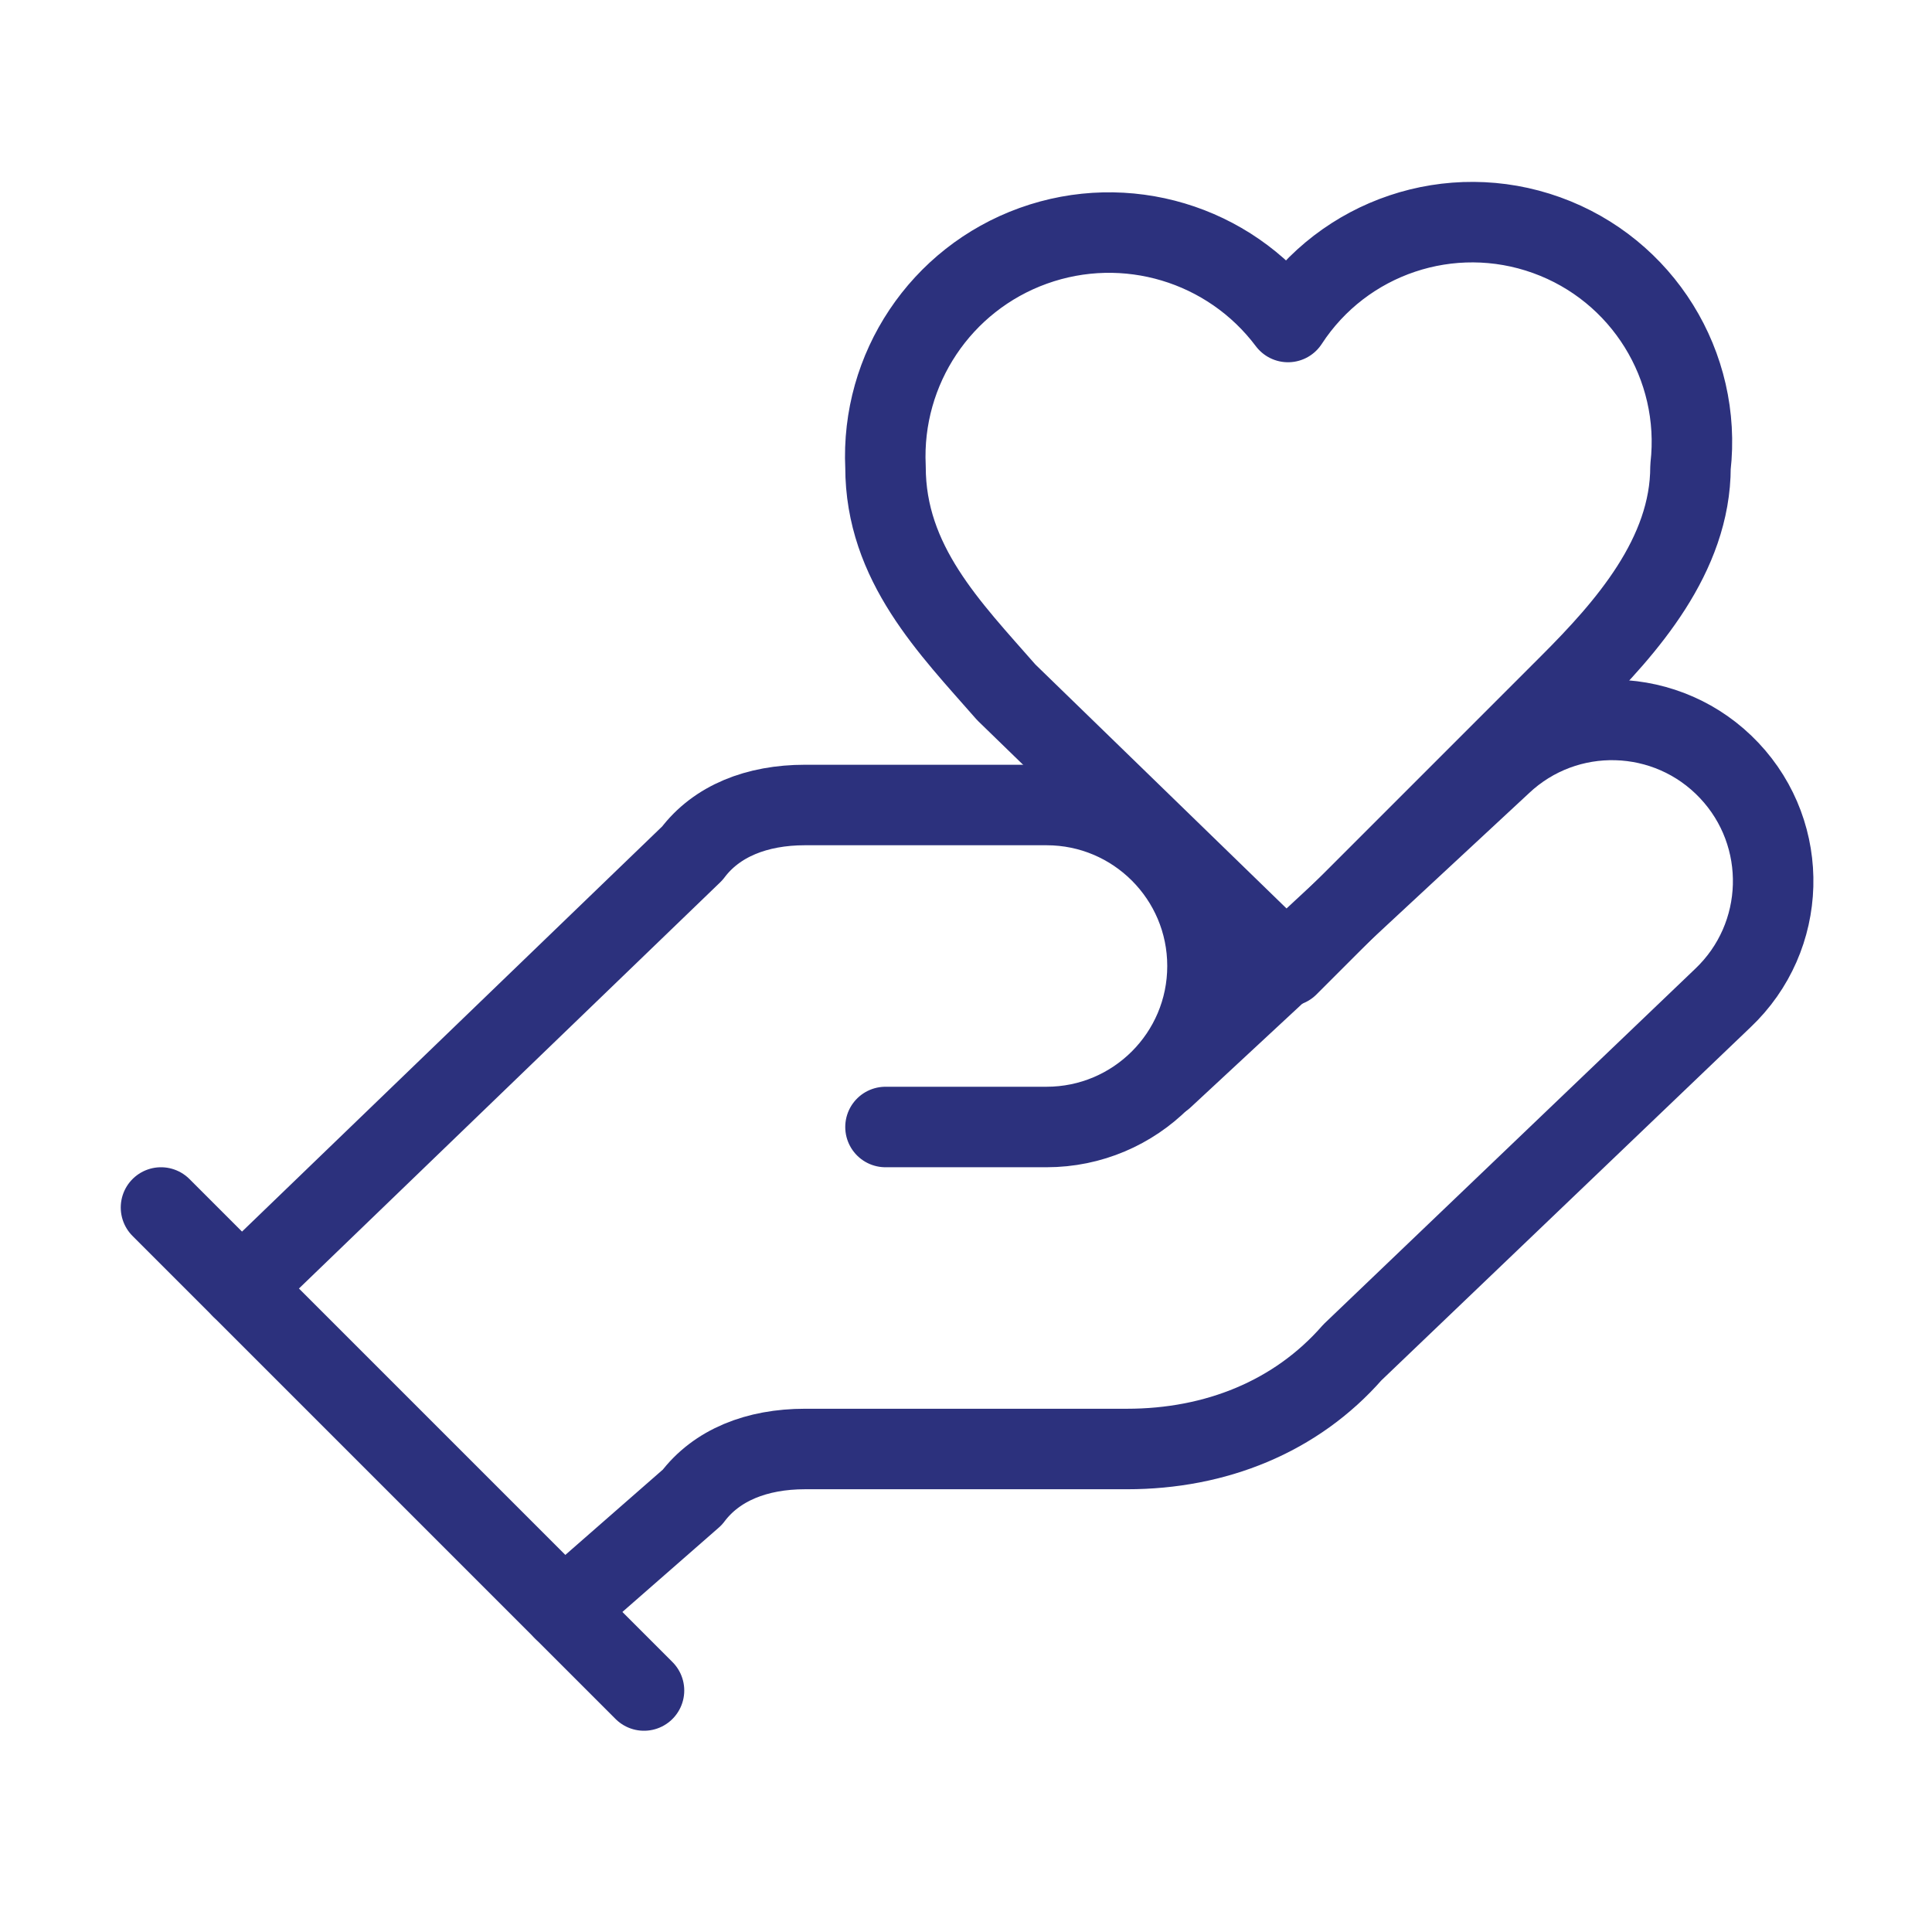
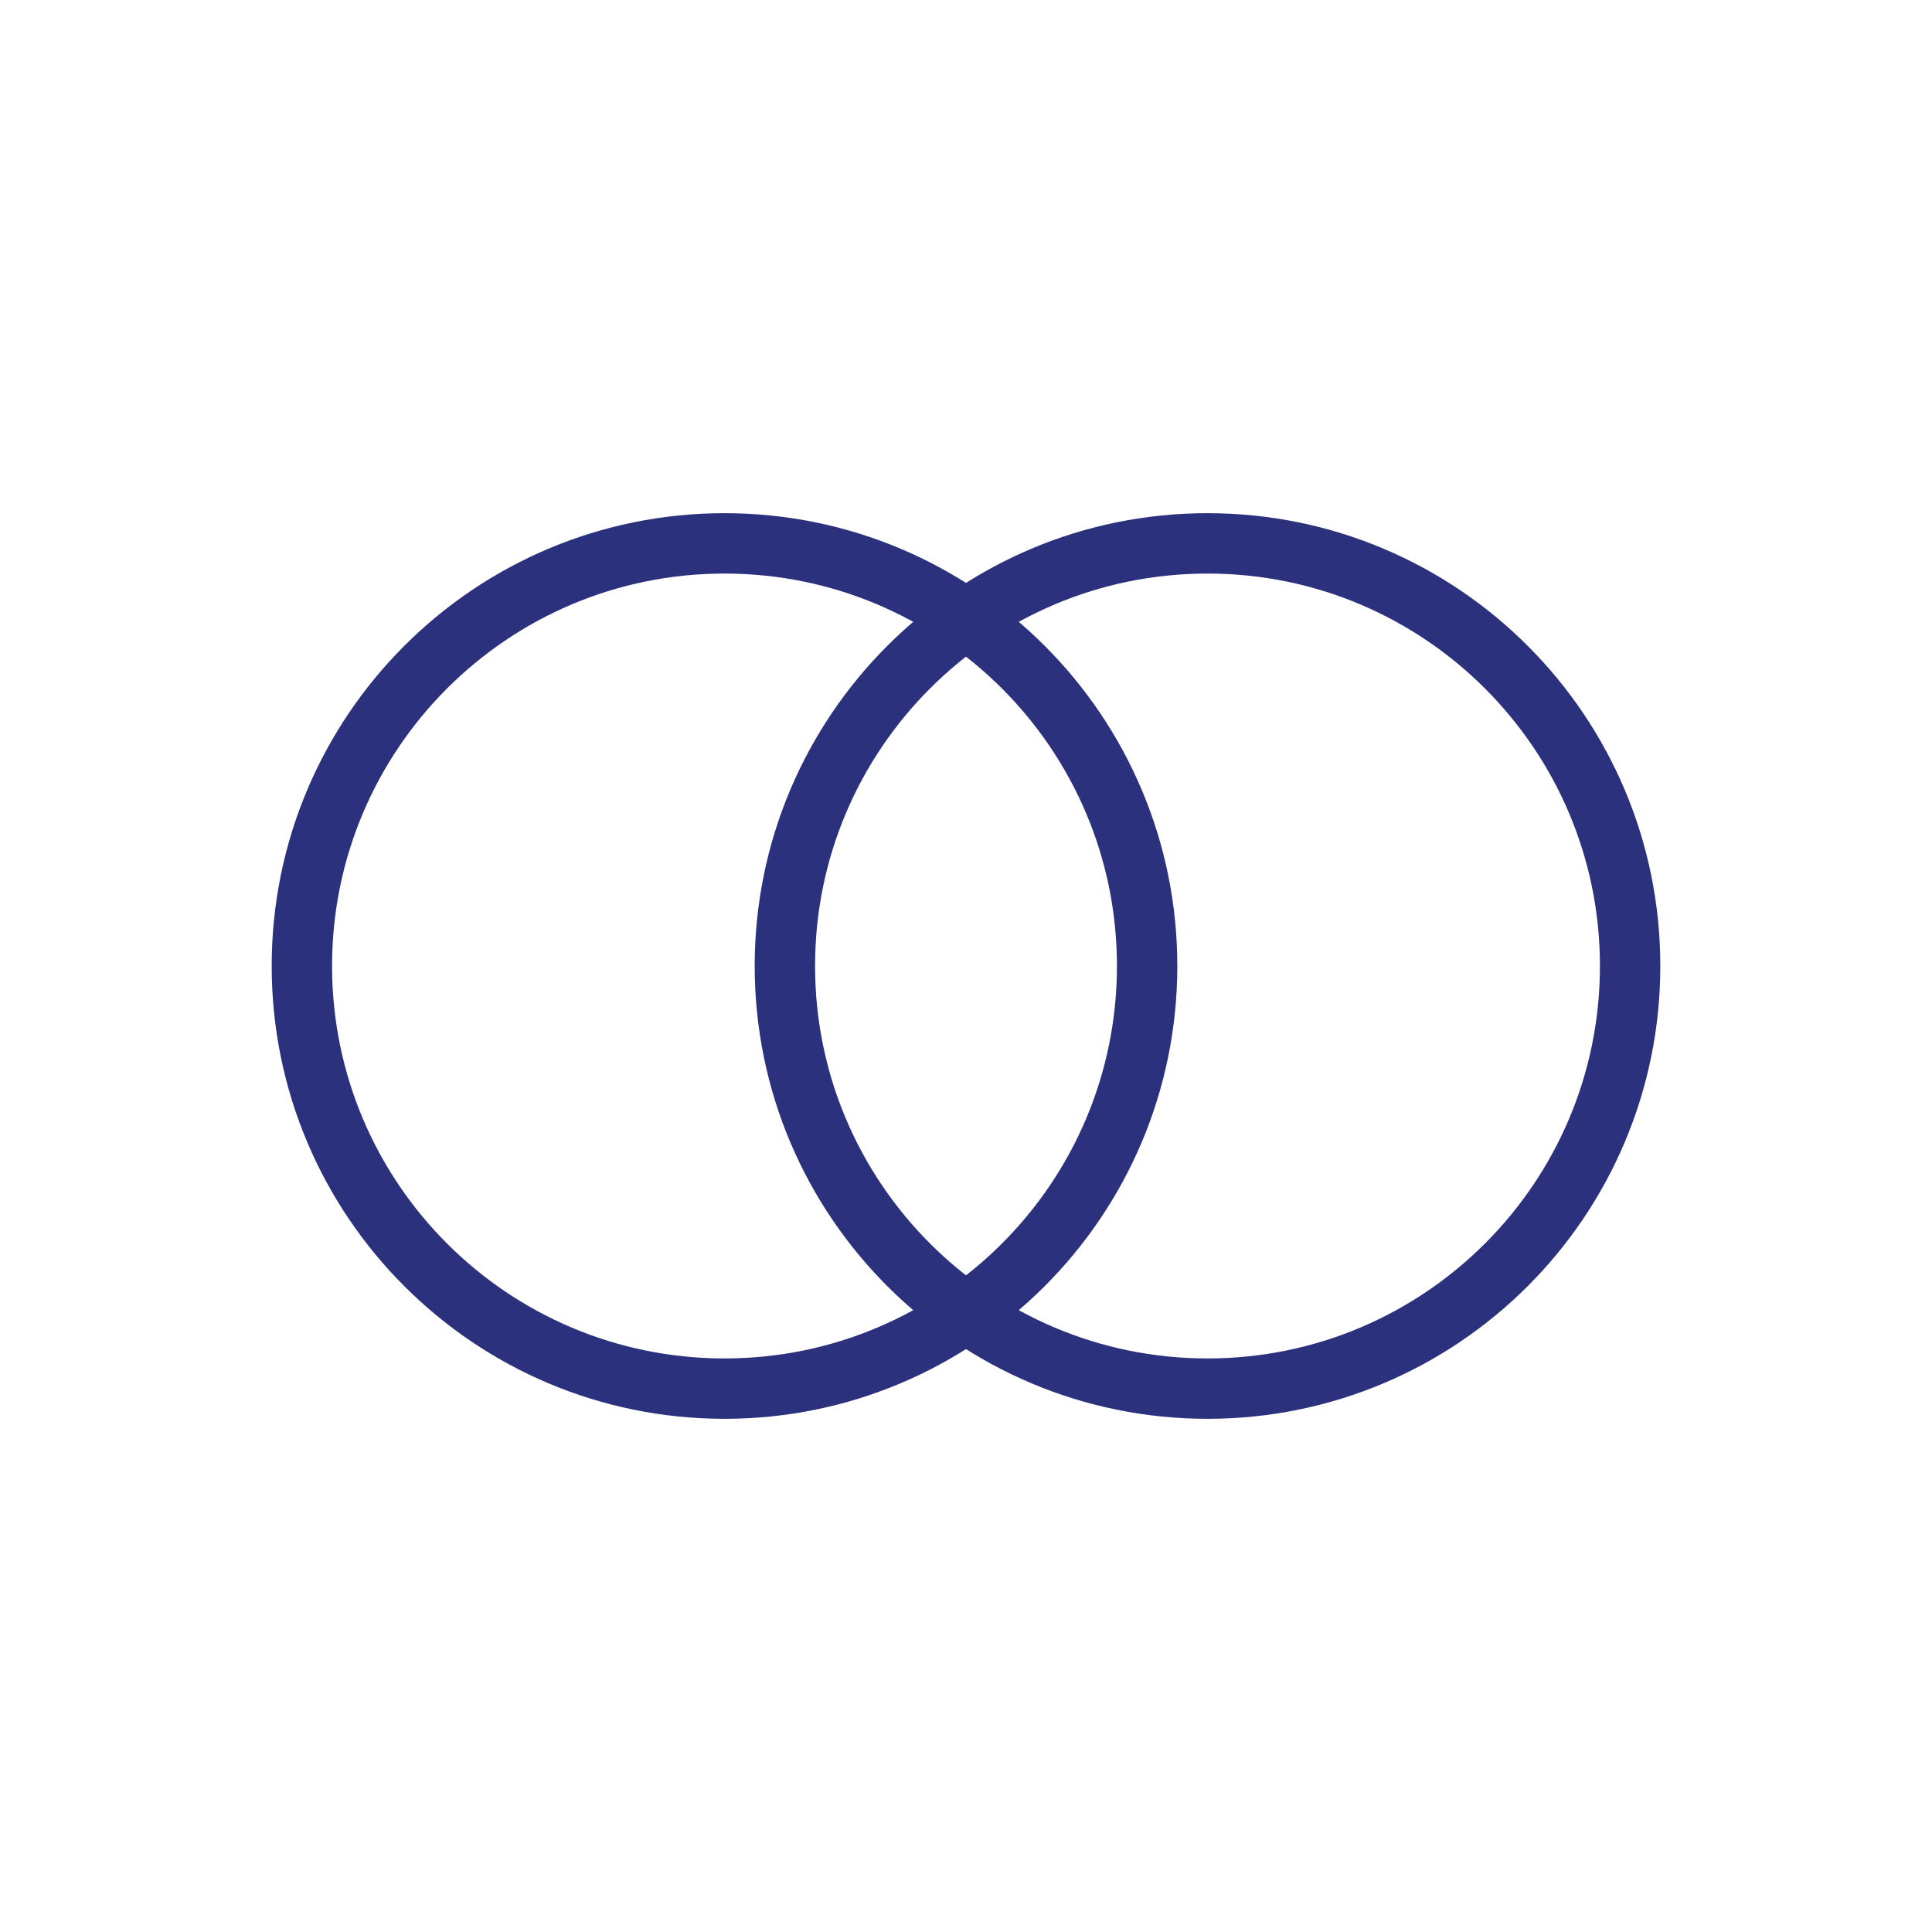
- <svg xmlns="http://www.w3.org/2000/svg" viewBox="0 0 24 24" fill="none" stroke="#2C317D" stroke-width="1" stroke-linecap="round" stroke-linejoin="round">
-   <path d="M11 14h2a2 2 0 1 0 0-4h-3c-.6 0-1.1.2-1.4.6L3 16" />
-   <path d="m7 20 1.6-1.4c.3-.4.8-.6 1.4-.6h4c1.1 0 2.1-.4 2.8-1.2l4.6-4.4a2 2 0 0 0-2.75-2.91l-4.2 3.9" />
-   <path d="m2 15 6 6" />
-   <path d="M19.5 8.5c.7-.7 1.5-1.6 1.5-2.7A2.73 2.73 0 0 0 16 4a2.78 2.78 0 0 0-5 1.8c0 1.2.8 2 1.5 2.8L16 12Z" />
+ <svg xmlns="http://www.w3.org/2000/svg" viewBox="0 0 64 64" fill="none" stroke="#2C317D" stroke-width="2" stroke-linecap="round" stroke-linejoin="round">
+   <circle cx="24" cy="32" r="14" />
+   <circle cx="40" cy="32" r="14" />
</svg>
